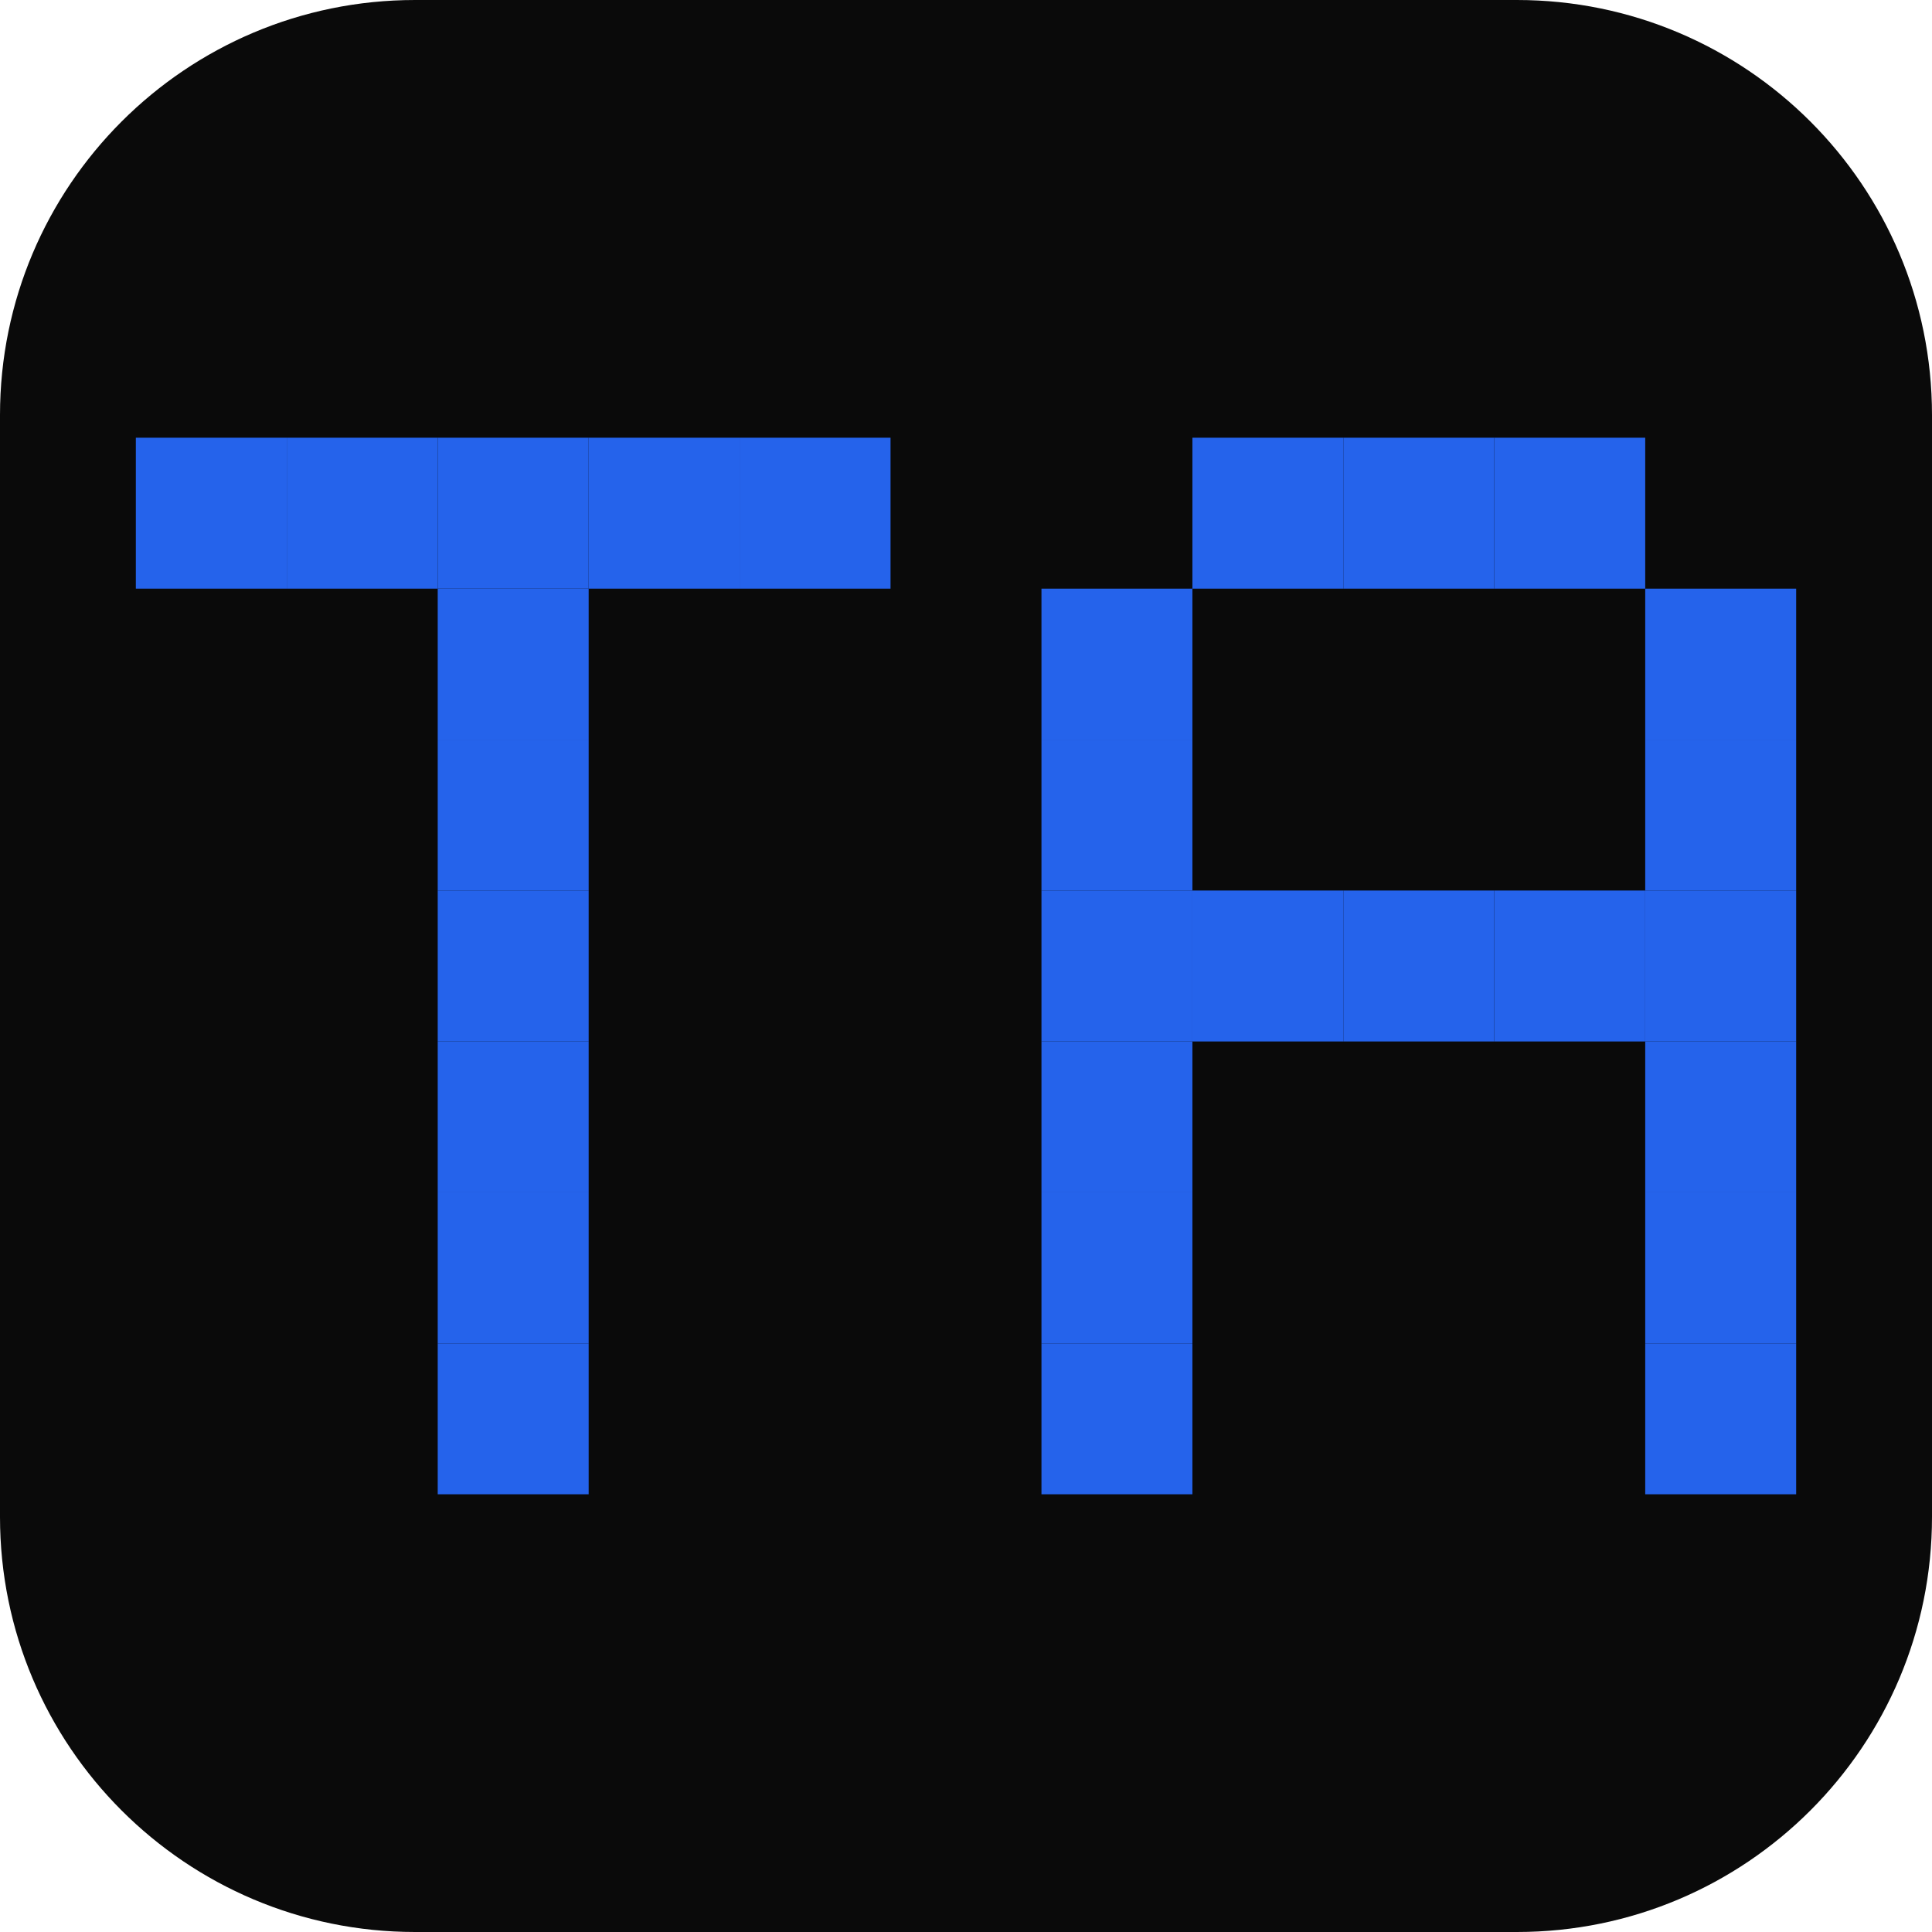
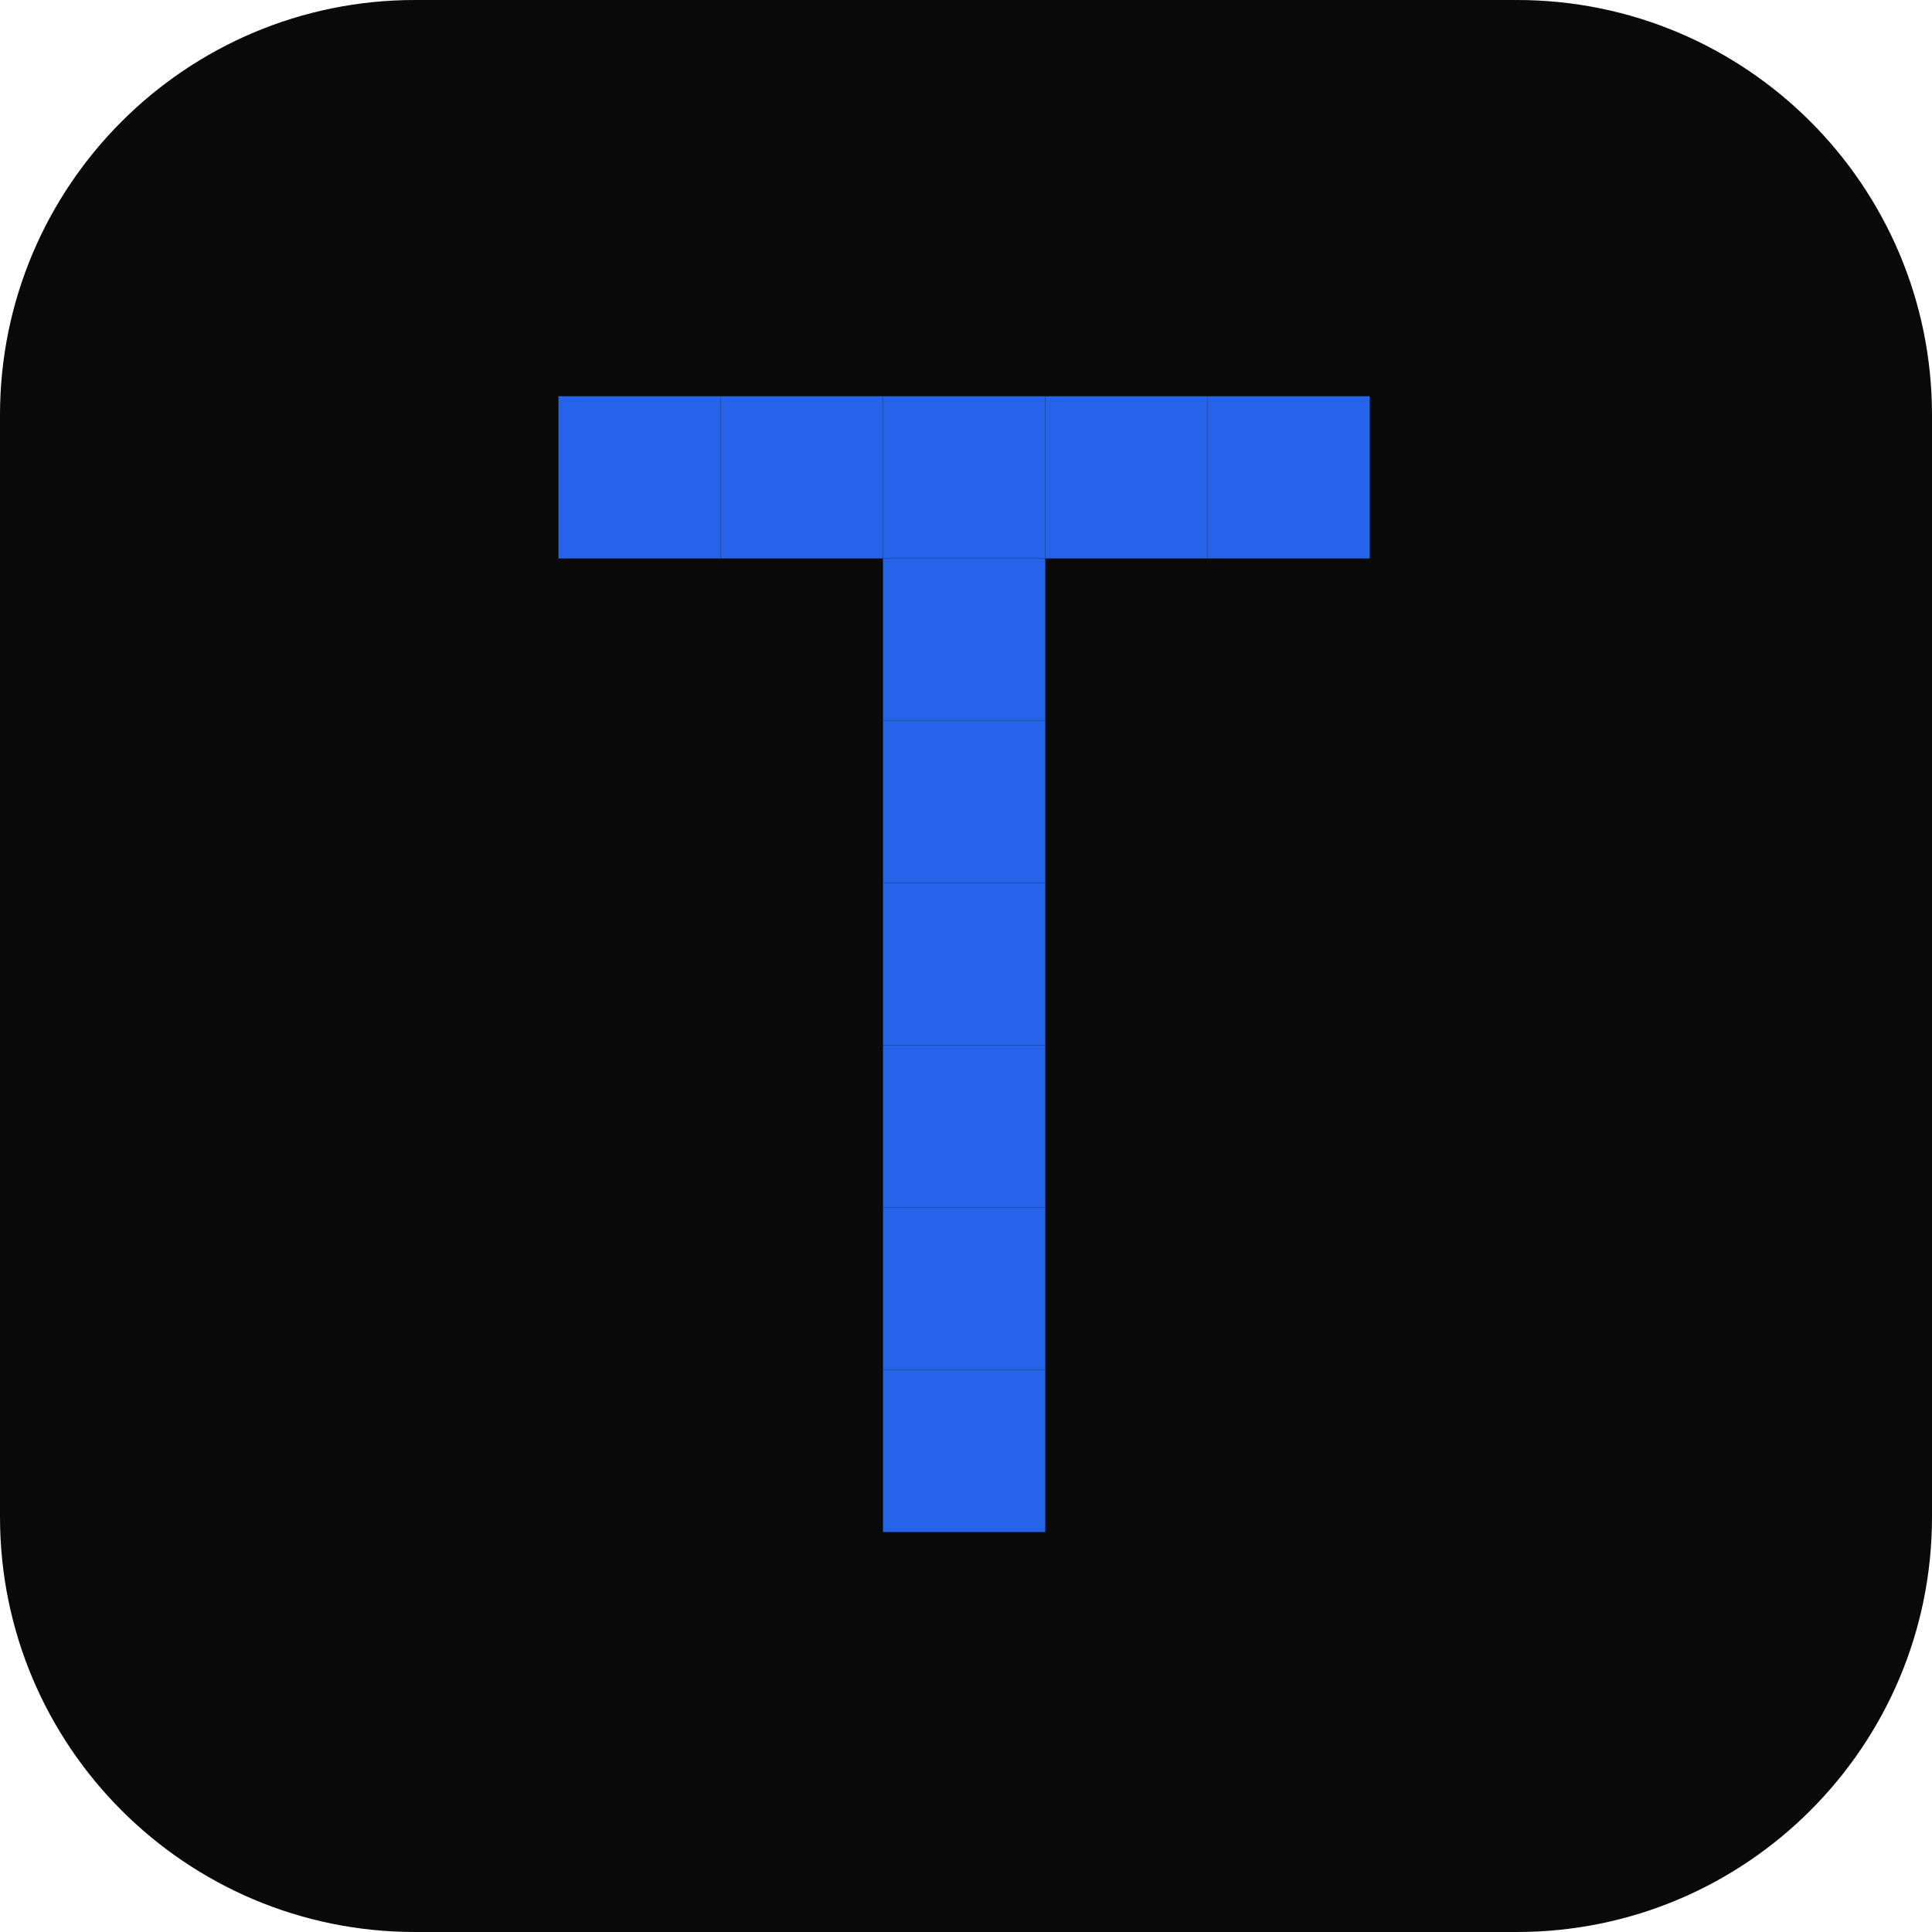
<svg xmlns="http://www.w3.org/2000/svg" viewBox="0 0 512 512" width="512" height="512" role="img" aria-label="Tavynq">
  <rect width="512" height="512" rx="110" fill="#0a0a0a" />
  <g fill="#2563eb">
-     <rect x="36" y="116" width="40" height="40" />
-     <rect x="76" y="116" width="40" height="40" />
-     <rect x="116" y="116" width="40" height="40" />
-     <rect x="156" y="116" width="40" height="40" />
-     <rect x="196" y="116" width="40" height="40" />
-     <rect x="316" y="116" width="40" height="40" />
-     <rect x="356" y="116" width="40" height="40" />
-     <rect x="396" y="116" width="40" height="40" />
-     <rect x="116" y="156" width="40" height="40" />
-     <rect x="276" y="156" width="40" height="40" />
-     <rect x="436" y="156" width="40" height="40" />
-     <rect x="116" y="196" width="40" height="40" />
-     <rect x="276" y="196" width="40" height="40" />
-     <rect x="436" y="196" width="40" height="40" />
-     <rect x="116" y="236" width="40" height="40" />
-     <rect x="276" y="236" width="40" height="40" />
-     <rect x="316" y="236" width="40" height="40" />
-     <rect x="356" y="236" width="40" height="40" />
-     <rect x="396" y="236" width="40" height="40" />
-     <rect x="436" y="236" width="40" height="40" />
-     <rect x="116" y="276" width="40" height="40" />
-     <rect x="276" y="276" width="40" height="40" />
-     <rect x="436" y="276" width="40" height="40" />
-     <rect x="116" y="316" width="40" height="40" />
-     <rect x="276" y="316" width="40" height="40" />
-     <rect x="436" y="316" width="40" height="40" />
-     <rect x="116" y="356" width="40" height="40" />
-     <rect x="276" y="356" width="40" height="40" />
-     <rect x="436" y="356" width="40" height="40" />
+     <rect x="148" y="105" width="43" height="43" />
+     <rect x="191" y="105" width="43" height="43" />
+     <rect x="234" y="105" width="43" height="43" />
+     <rect x="277" y="105" width="43" height="43" />
+     <rect x="320" y="105" width="43" height="43" />
+     <rect x="234" y="148" width="43" height="43" />
+     <rect x="234" y="191" width="43" height="43" />
+     <rect x="234" y="234" width="43" height="43" />
+     <rect x="234" y="277" width="43" height="43" />
+     <rect x="234" y="320" width="43" height="43" />
+     <rect x="234" y="363" width="43" height="43" />
  </g>
</svg>
